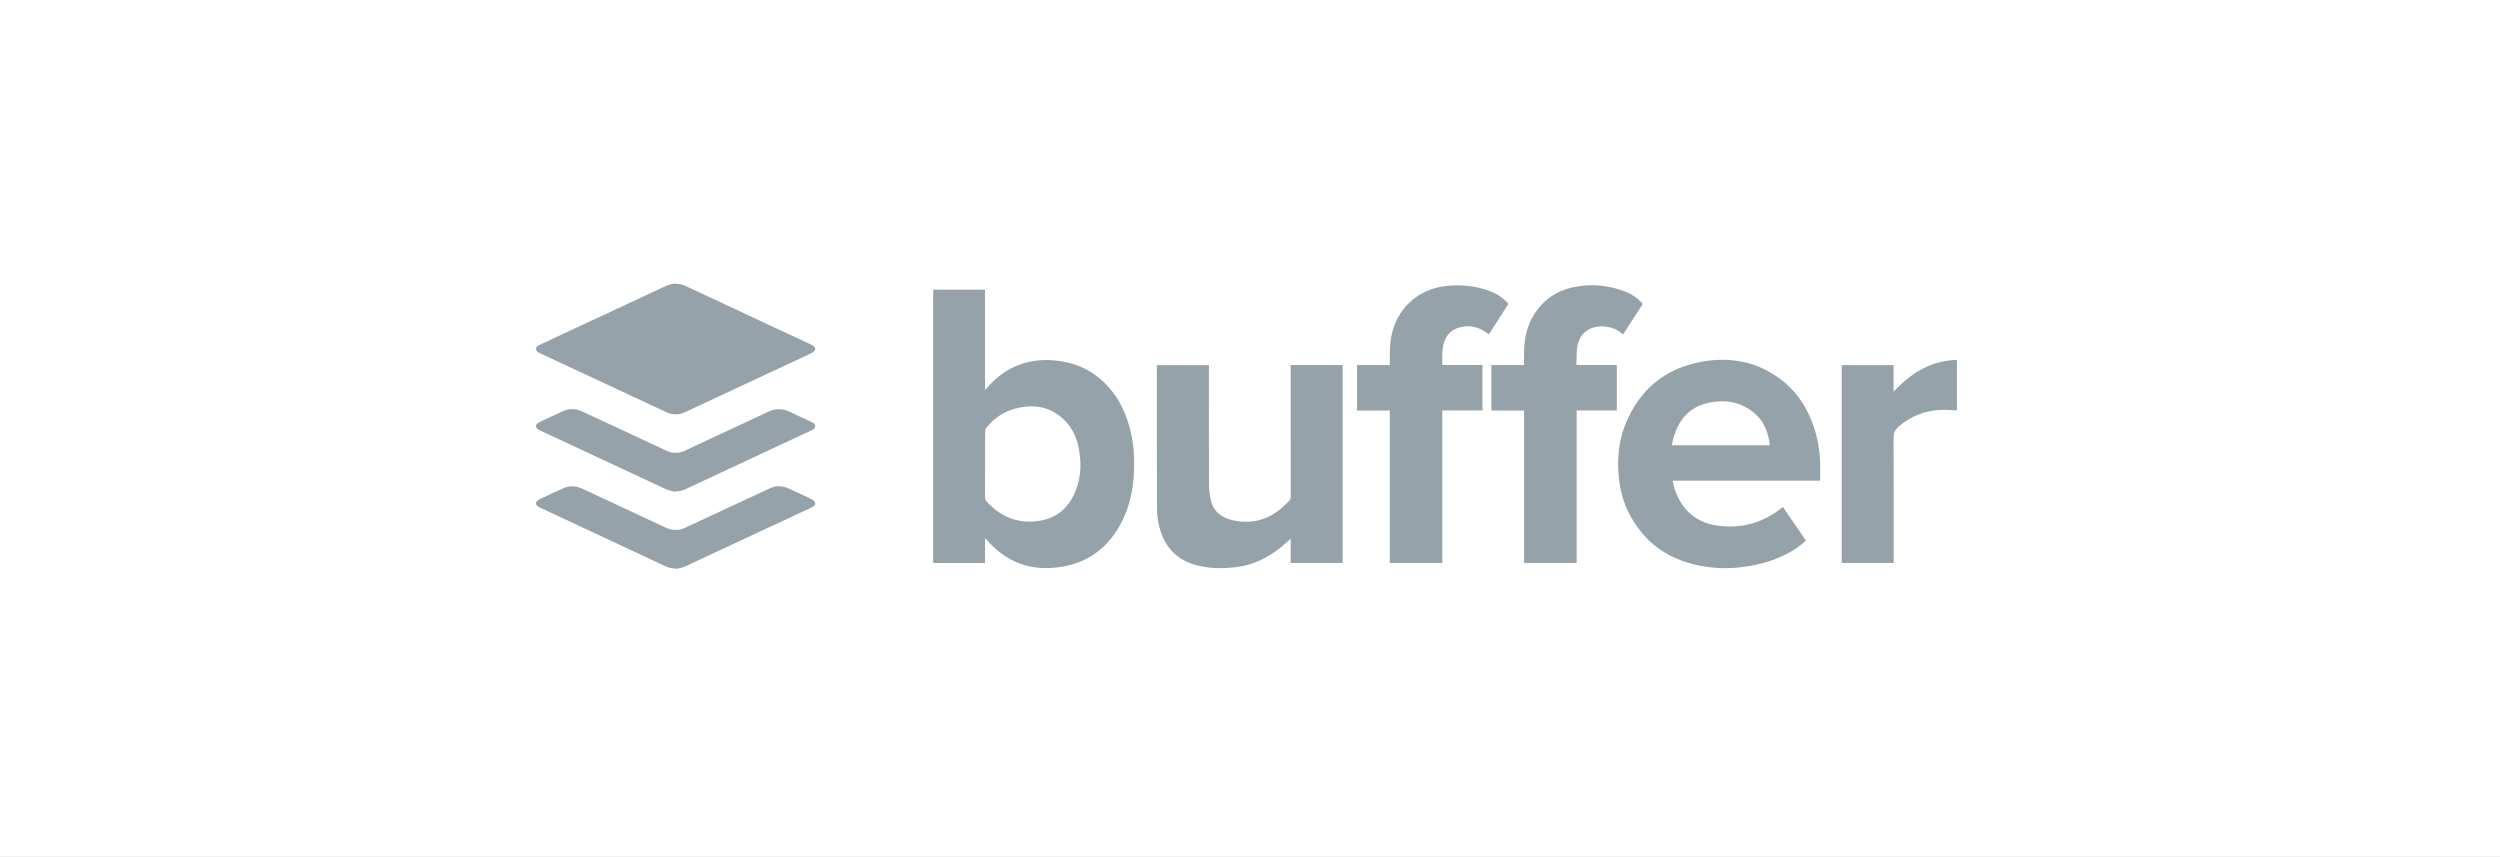
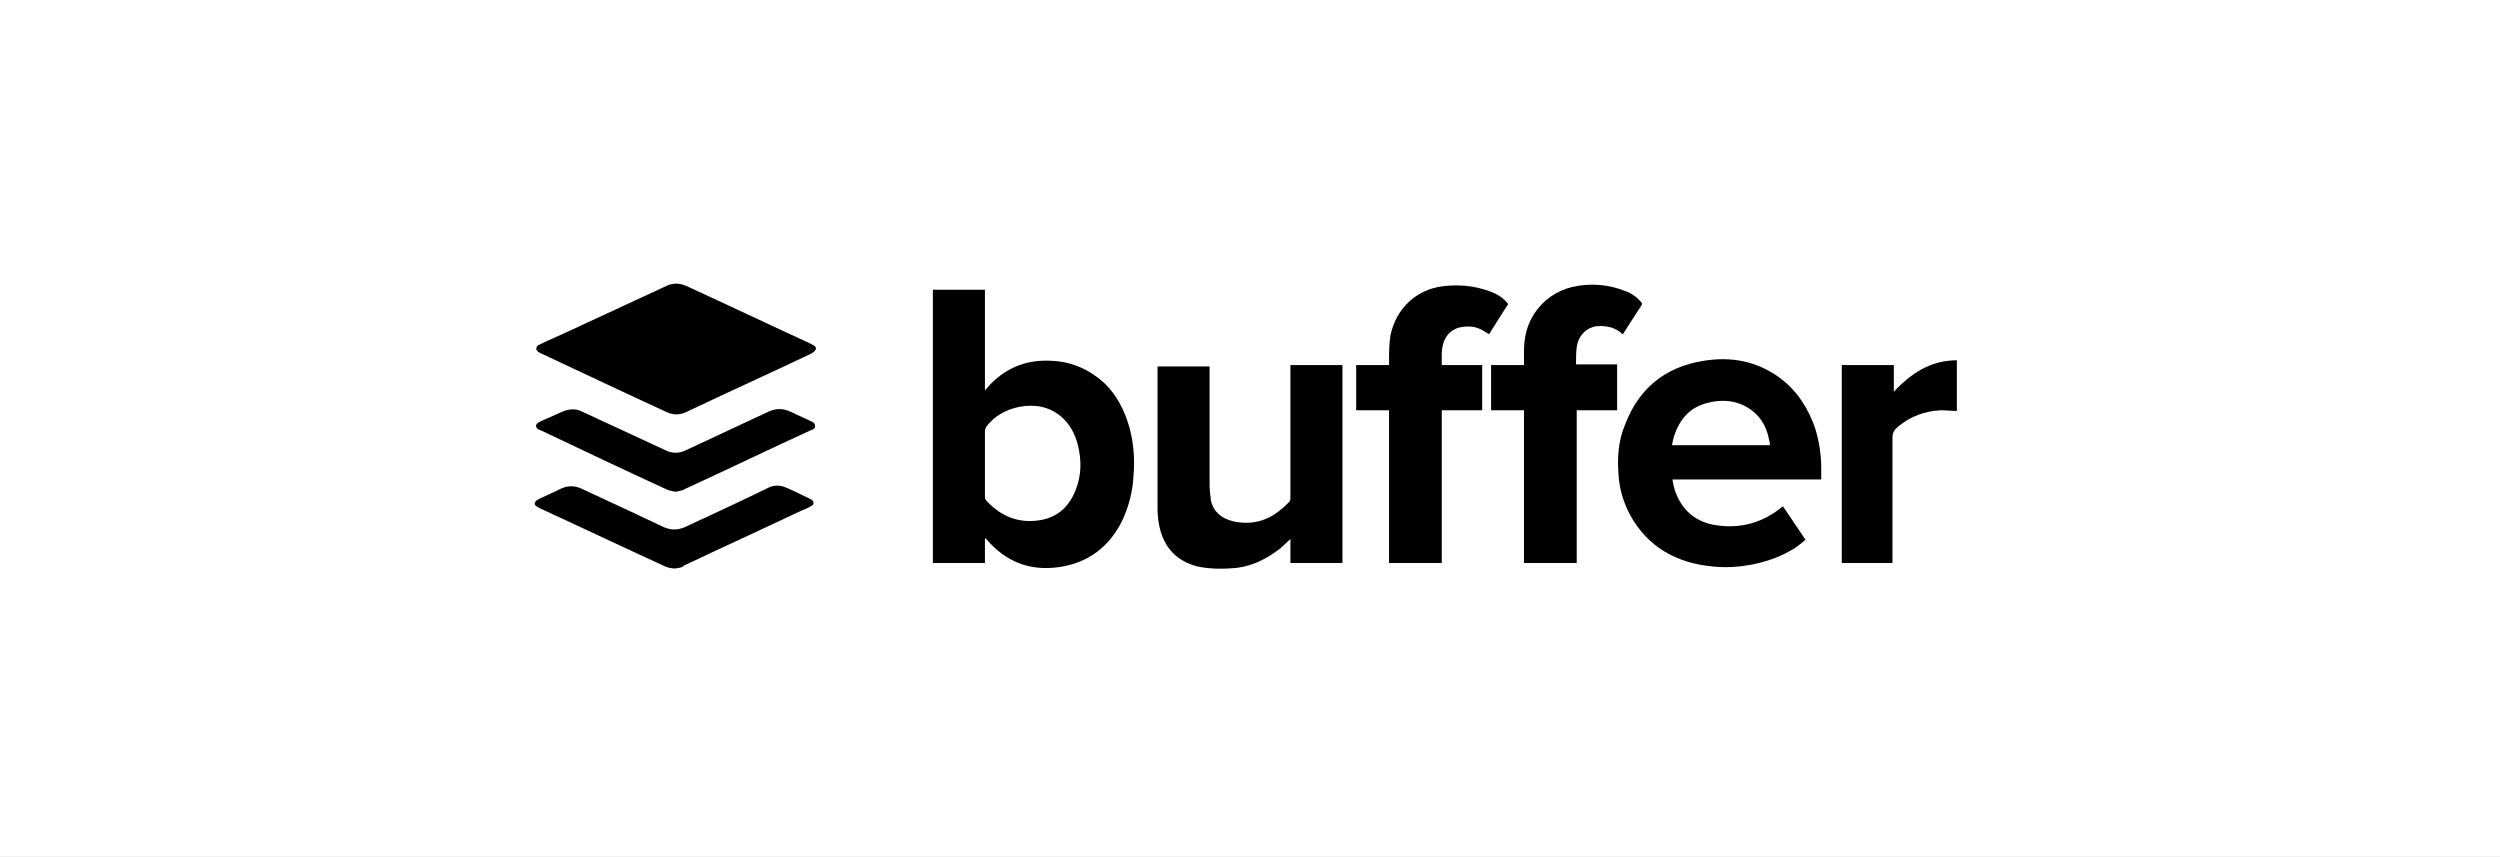
- <svg xmlns="http://www.w3.org/2000/svg" width="365px" height="125px" viewBox="0 0 365 125" version="1.1">
-   <defs />
-   <g id="Welcome" stroke="none" stroke-width="1" fill="none" fill-rule="evenodd">
-     <g id="Desktop-HD---Why-Us" transform="translate(-1006, -1828)">
-       <g id="buffer" transform="translate(1006, 1828)">
-         <rect id="Rectangle-84" fill="#FFFFFF" x="0" y="0" width="365" height="125" />
-         <g transform="translate(78.10854, 41.28674)" fill="#95A2AA">
-           <path d="M65.705,37.336 L65.705,40.91 L58.138,40.91 L58.138,1.008 L65.708,1.008 L65.708,15.676 C65.988,15.361 66.204,15.103 66.435,14.859 C69.004,12.141 72.172,11.011 75.876,11.333 C78.668,11.575 81.105,12.628 83.129,14.583 C85.006,16.395 86.139,18.635 86.819,21.12 C87.435,23.373 87.57,25.674 87.434,27.999 C87.294,30.383 86.783,32.675 85.709,34.819 C83.797,38.636 80.75,40.938 76.495,41.526 C72.211,42.118 68.669,40.714 65.873,37.422 C65.842,37.385 65.808,37.351 65.775,37.315 C65.751,37.322 65.729,37.329 65.705,37.336 L65.705,37.336 Z M65.71,26.525 C65.71,28.099 65.717,29.673 65.703,31.246 C65.7,31.539 65.779,31.768 65.973,31.976 C68.153,34.319 70.819,35.307 73.977,34.692 C76.51,34.198 78.115,32.547 79,30.194 C79.772,28.142 79.796,26.02 79.333,23.893 C78.963,22.191 78.157,20.72 76.806,19.597 C75.02,18.113 72.932,17.771 70.721,18.227 C68.794,18.625 67.147,19.568 65.918,21.147 C65.796,21.304 65.721,21.543 65.719,21.744 C65.703,23.338 65.71,24.931 65.71,26.525 L65.71,26.525 Z" id="Fill-1" />
-           <path d="M166.101,28.888 C166.21,29.355 166.269,29.792 166.413,30.199 C167.458,33.152 169.484,35.009 172.619,35.449 C176.145,35.944 179.329,35.048 182.11,32.796 C182.132,32.778 182.161,32.769 182.209,32.745 C183.322,34.373 184.435,35.999 185.557,37.64 C184.874,38.277 184.136,38.806 183.347,39.264 C181.478,40.35 179.449,40.974 177.334,41.343 C175.548,41.656 173.746,41.763 171.943,41.579 C166.717,41.043 162.546,38.789 159.941,34.068 C158.911,32.201 158.375,30.18 158.206,28.057 C158.006,25.548 158.234,23.093 159.169,20.739 C161.218,15.578 165.012,12.463 170.453,11.505 C174.506,10.791 178.34,11.499 181.727,13.988 C184.249,15.841 185.851,18.345 186.792,21.294 C187.409,23.227 187.669,25.216 187.644,27.244 C187.638,27.782 187.643,28.32 187.643,28.888 L166.101,28.888 L166.101,28.888 Z M180.268,23.718 C180.241,23.484 180.228,23.267 180.191,23.055 C179.895,21.394 179.2,19.946 177.851,18.884 C175.744,17.226 173.34,16.962 170.849,17.652 C168.43,18.322 167.004,20.07 166.279,22.42 C166.151,22.835 166.081,23.267 165.978,23.718 L180.268,23.718 L180.268,23.718 Z" id="Fill-2" />
-           <path d="M110.332,12.015 L117.923,12.015 L117.923,40.901 L110.332,40.901 L110.332,37.363 C109.822,37.814 109.373,38.253 108.882,38.639 C106.985,40.133 104.891,41.201 102.462,41.505 C100.519,41.748 98.58,41.748 96.669,41.26 C93.654,40.491 91.853,38.512 91.131,35.542 C90.919,34.665 90.814,33.74 90.81,32.838 C90.784,26.042 90.796,19.247 90.796,12.451 L90.796,12.021 L98.393,12.021 L98.393,12.418 C98.393,18.021 98.383,23.624 98.404,29.227 C98.407,30.042 98.483,30.872 98.653,31.668 C99.023,33.395 100.235,34.311 101.884,34.672 C104.494,35.242 106.856,34.694 108.915,32.965 C109.328,32.618 109.701,32.224 110.098,31.858 C110.281,31.689 110.337,31.493 110.337,31.244 C110.331,24.98 110.332,18.715 110.332,12.451 L110.332,12.015" id="Fill-3" />
-           <path d="M157.946,11.996 L157.946,18.639 L152.082,18.639 L152.082,40.903 L144.41,40.903 L144.41,18.653 L139.633,18.653 L139.633,12.012 L144.4,12.012 C144.4,11.338 144.387,10.7 144.402,10.062 C144.451,8.099 144.838,6.222 145.914,4.544 C147.228,2.497 149.093,1.195 151.459,0.673 C154.11,0.088 156.72,0.323 159.249,1.31 C160.136,1.655 160.901,2.207 161.569,2.889 C161.68,3.002 161.734,3.084 161.632,3.242 C160.717,4.654 159.811,6.072 158.901,7.487 C158.891,7.504 158.872,7.514 158.837,7.544 C158.345,7.085 157.781,6.735 157.121,6.558 C156.294,6.337 155.46,6.283 154.627,6.505 C153.226,6.877 152.307,7.974 152.145,9.528 C152.062,10.332 152.074,11.146 152.042,11.996 L157.946,11.996" id="Fill-4" />
-           <path d="M142.126,3.074 C141.171,4.564 140.221,6.047 139.294,7.493 C138.806,7.214 138.356,6.892 137.858,6.687 C136.936,6.306 135.963,6.252 134.999,6.514 C133.877,6.819 133.112,7.535 132.74,8.645 C132.375,9.732 132.477,10.855 132.463,12.003 L138.333,12.003 L138.333,18.645 L132.468,18.645 L132.468,40.906 L124.804,40.906 L124.804,18.653 L120.017,18.653 L120.017,12.013 L124.804,12.013 C124.804,11.845 124.804,11.709 124.804,11.573 C124.798,10.281 124.792,8.992 125.048,7.713 C125.821,3.861 128.768,1.057 132.671,0.514 C135.006,0.189 137.291,0.409 139.499,1.249 C140.515,1.636 141.388,2.25 142.126,3.074" id="Fill-5" />
-           <path d="M20.521,0.159 C21.035,0.125 21.513,0.246 21.976,0.462 C28.068,3.309 34.162,6.152 40.253,8.998 C40.415,9.074 40.579,9.162 40.712,9.278 C40.985,9.513 40.98,9.818 40.704,10.052 C40.577,10.161 40.422,10.244 40.269,10.315 C34.141,13.179 28.014,16.044 21.88,18.897 C20.989,19.312 20.059,19.307 19.168,18.892 C13.045,16.043 6.926,13.182 0.806,10.325 C0.743,10.295 0.68,10.264 0.619,10.23 C0.388,10.1 0.158,9.969 0.162,9.654 C0.166,9.341 0.393,9.197 0.63,9.085 C1.852,8.506 3.079,7.935 4.305,7.363 C9.263,5.05 14.219,2.731 19.184,0.433 C19.591,0.245 20.06,0.192 20.501,0.076 C20.507,0.104 20.514,0.132 20.521,0.159" id="Fill-6" />
-           <path d="M190.782,40.903 L190.782,12.026 L198.354,12.026 L198.354,15.903 C200.891,13.185 203.797,11.35 207.601,11.262 L207.601,18.638 C206.834,18.606 206.084,18.528 205.337,18.551 C202.97,18.625 200.885,19.452 199.085,20.994 C199.062,21.013 199.043,21.037 199.021,21.057 C198.562,21.47 198.348,21.938 198.352,22.601 C198.382,28.565 198.369,34.53 198.369,40.494 L198.369,40.903 L190.782,40.903" id="Fill-7" />
-           <path d="M20.507,30.528 C20.03,30.394 19.525,30.321 19.082,30.115 C12.963,27.276 6.852,24.418 0.739,21.564 C0.649,21.522 0.56,21.474 0.477,21.419 C0.033,21.122 0.022,20.709 0.489,20.444 C0.967,20.173 1.477,19.958 1.976,19.723 C2.637,19.41 3.3,19.1 3.964,18.791 C4.929,18.341 5.901,18.322 6.869,18.773 C10.976,20.685 15.079,22.608 19.189,24.515 C20.071,24.924 20.989,24.925 21.87,24.516 C25.925,22.634 29.976,20.743 34.023,18.842 C35.105,18.334 36.157,18.326 37.233,18.852 C38.232,19.34 39.25,19.793 40.255,20.269 C40.55,20.409 40.899,20.526 40.894,20.939 C40.89,21.335 40.553,21.453 40.267,21.587 C34.201,24.422 28.133,27.253 22.067,30.089 C21.577,30.318 21.076,30.464 20.53,30.439 C20.522,30.469 20.514,30.499 20.507,30.528" id="Fill-8" />
-           <path d="M20.52,41.703 C20.005,41.736 19.529,41.608 19.066,41.391 C12.982,38.548 6.895,35.708 0.811,32.865 C0.649,32.79 0.485,32.702 0.351,32.587 C0.077,32.351 0.079,32.047 0.354,31.812 C0.49,31.697 0.653,31.609 0.815,31.533 C1.886,31.03 2.956,30.526 4.032,30.036 C4.969,29.609 5.915,29.603 6.852,30.04 C10.932,31.941 15.009,33.846 19.089,35.747 C20.045,36.193 21.009,36.196 21.966,35.75 C26.081,33.831 30.191,31.902 34.311,29.992 C35.15,29.603 36.038,29.606 36.884,29.975 C38.041,30.479 39.176,31.034 40.321,31.568 C40.393,31.602 40.465,31.64 40.533,31.681 C41.039,31.983 41.046,32.445 40.524,32.724 C40.029,32.989 39.513,33.212 39.004,33.449 C33.291,36.116 27.579,38.786 21.859,41.437 C21.453,41.626 20.981,41.672 20.539,41.784 C20.533,41.757 20.527,41.73 20.52,41.703" id="Fill-9" />
-         </g>
-       </g>
-     </g>
-   </g>
+ <svg xmlns="http://www.w3.org/2000/svg" version="1.1" id="Layer_1" x="0px" y="0px" viewBox="-951 3197.7 365 125" enable-background="new -951 3197.7 365 125" xml:space="preserve">
+   <rect id="Rectangle-84" x="-951" y="3197.7" fill="#FFFFFF" width="365" height="125">
+ </rect>
+   <path id="Fill-1" d="M-807.2,3276.3v3.6h-7.6V3240h7.6v14.7c0.3-0.3,0.5-0.6,0.7-0.8c2.6-2.7,5.7-3.8,9.4-3.5  c2.8,0.2,5.2,1.3,7.3,3.2c1.9,1.8,3,4.1,3.7,6.5c0.6,2.3,0.8,4.6,0.6,6.9c-0.1,2.4-0.7,4.7-1.7,6.8c-1.9,3.8-5,6.1-9.2,6.7  c-4.3,0.6-7.8-0.8-10.6-4.1C-807,3276.4-807.1,3276.3-807.2,3276.3C-807.1,3276.3-807.2,3276.3-807.2,3276.3L-807.2,3276.3z   M-807.2,3265.5c0,1.6,0,3.1,0,4.7c0,0.3,0.1,0.5,0.3,0.7c2.2,2.3,4.8,3.3,8,2.7c2.5-0.5,4.1-2.1,5-4.5c0.8-2.1,0.8-4.2,0.3-6.3  c-0.4-1.7-1.2-3.2-2.5-4.3c-1.8-1.5-3.9-1.8-6.1-1.4c-1.9,0.4-3.6,1.3-4.8,2.9c-0.1,0.2-0.2,0.4-0.2,0.6  C-807.2,3262.3-807.2,3263.9-807.2,3265.5L-807.2,3265.5z" />
+   <path id="Fill-2" d="M-706.8,3267.9c0.1,0.5,0.2,0.9,0.3,1.3c1,3,3.1,4.8,6.2,5.2c3.5,0.5,6.7-0.4,9.5-2.7c0,0,0.1,0,0.1-0.1  c1.1,1.6,2.2,3.3,3.3,4.9c-0.7,0.6-1.4,1.2-2.2,1.6c-1.9,1.1-3.9,1.7-6,2.1c-1.8,0.3-3.6,0.4-5.4,0.2c-5.2-0.5-9.4-2.8-12-7.5  c-1-1.9-1.6-3.9-1.7-6c-0.2-2.5,0-5,1-7.3c2-5.2,5.8-8.3,11.3-9.2c4.1-0.7,7.9,0,11.3,2.5c2.5,1.9,4.1,4.4,5.1,7.3  c0.6,1.9,0.9,3.9,0.9,5.9c0,0.5,0,1.1,0,1.6H-706.8L-706.8,3267.9z M-692.6,3262.7c0-0.2,0-0.5-0.1-0.7c-0.3-1.7-1-3.1-2.3-4.2  c-2.1-1.7-4.5-1.9-7-1.2c-2.4,0.7-3.8,2.4-4.6,4.8c-0.1,0.4-0.2,0.8-0.3,1.3H-692.6L-692.6,3262.7z" />
+   <path id="Fill-3" d="M-762.6,3251h7.6v28.9h-7.6v-3.5c-0.5,0.5-1,0.9-1.4,1.3c-1.9,1.5-4,2.6-6.4,2.9c-1.9,0.2-3.9,0.2-5.8-0.2  c-3-0.8-4.8-2.7-5.5-5.7c-0.2-0.9-0.3-1.8-0.3-2.7c0-6.8,0-13.6,0-20.4v-0.4h7.6v0.4c0,5.6,0,11.2,0,16.8c0,0.8,0.1,1.6,0.2,2.4  c0.4,1.7,1.6,2.6,3.2,3c2.6,0.6,5,0,7-1.7c0.4-0.3,0.8-0.7,1.2-1.1c0.2-0.2,0.2-0.4,0.2-0.6c0-6.3,0-12.5,0-18.8V3251" />
+   <path id="Fill-4" d="M-714.9,3251v6.6h-5.9v22.3h-7.7v-22.3h-4.8v-6.6h4.8c0-0.7,0-1.3,0-2c0-2,0.4-3.8,1.5-5.5  c1.3-2,3.2-3.3,5.5-3.9c2.7-0.6,5.3-0.4,7.8,0.6c0.9,0.3,1.7,0.9,2.3,1.6c0.1,0.1,0.2,0.2,0.1,0.4c-0.9,1.4-1.8,2.8-2.7,4.2  c0,0,0,0-0.1,0.1c-0.5-0.5-1.1-0.8-1.7-1c-0.8-0.2-1.7-0.3-2.5-0.1c-1.4,0.4-2.3,1.5-2.5,3c-0.1,0.8-0.1,1.6-0.1,2.5H-714.9" />
+   <path id="Fill-5" d="M-730.8,3242.1c-1,1.5-1.9,3-2.8,4.4c-0.5-0.3-0.9-0.6-1.4-0.8c-0.9-0.4-1.9-0.4-2.9-0.2  c-1.1,0.3-1.9,1-2.3,2.1c-0.4,1.1-0.3,2.2-0.3,3.4h5.9v6.6h-5.9v22.3h-7.7v-22.3h-4.8v-6.6h4.8c0-0.2,0-0.3,0-0.4  c0-1.3,0-2.6,0.2-3.9c0.8-3.9,3.7-6.7,7.6-7.2c2.3-0.3,4.6-0.1,6.8,0.7C-732.4,3240.6-731.5,3241.2-730.8,3242.1" />
+   <path id="Fill-6" d="M-852.4,3239.1c0.5,0,1,0.1,1.5,0.3c6.1,2.8,12.2,5.7,18.3,8.5c0.2,0.1,0.3,0.2,0.5,0.3c0.3,0.2,0.3,0.5,0,0.8  c-0.1,0.1-0.3,0.2-0.4,0.3c-6.1,2.9-12.3,5.7-18.4,8.6c-0.9,0.4-1.8,0.4-2.7,0c-6.1-2.8-12.2-5.7-18.4-8.6c-0.1,0-0.1-0.1-0.2-0.1  c-0.2-0.1-0.5-0.3-0.5-0.6c0-0.3,0.2-0.5,0.5-0.6c1.2-0.6,2.4-1.1,3.7-1.7c5-2.3,9.9-4.6,14.9-6.9  C-853.3,3239.2-852.8,3239.2-852.4,3239.1C-852.4,3239.1-852.4,3239.1-852.4,3239.1" />
+   <path id="Fill-7" d="M-682.1,3279.9V3251h7.6v3.9c2.5-2.7,5.4-4.6,9.2-4.6v7.4c-0.8,0-1.5-0.1-2.3-0.1c-2.4,0.1-4.5,0.9-6.3,2.4  c0,0,0,0-0.1,0.1c-0.5,0.4-0.7,0.9-0.7,1.5c0,6,0,11.9,0,17.9v0.4H-682.1" />
+   <path id="Fill-8" d="M-852.4,3269.5c-0.5-0.1-1-0.2-1.4-0.4c-6.1-2.8-12.2-5.7-18.3-8.6c-0.1,0-0.2-0.1-0.3-0.1  c-0.4-0.3-0.5-0.7,0-1c0.5-0.3,1-0.5,1.5-0.7c0.7-0.3,1.3-0.6,2-0.9c1-0.4,1.9-0.5,2.9,0c4.1,1.9,8.2,3.8,12.3,5.7  c0.9,0.4,1.8,0.4,2.7,0c4.1-1.9,8.1-3.8,12.2-5.7c1.1-0.5,2.1-0.5,3.2,0c1,0.5,2,0.9,3,1.4c0.3,0.1,0.6,0.3,0.6,0.7  c0,0.4-0.3,0.5-0.6,0.6c-6.1,2.8-12.1,5.7-18.2,8.5C-851.3,3269.3-851.8,3269.4-852.4,3269.5  C-852.4,3269.4-852.4,3269.5-852.4,3269.5" />
+   <path id="Fill-9" d="M-852.4,3280.7c-0.5,0-1-0.1-1.5-0.3c-6.1-2.8-12.2-5.7-18.3-8.5c-0.2-0.1-0.3-0.2-0.5-0.3  c-0.3-0.2-0.3-0.5,0-0.8c0.1-0.1,0.3-0.2,0.5-0.3c1.1-0.5,2.1-1,3.2-1.5c0.9-0.4,1.9-0.4,2.8,0c4.1,1.9,8.2,3.8,12.2,5.7  c1,0.4,1.9,0.4,2.9,0c4.1-1.9,8.2-3.8,12.3-5.8c0.8-0.4,1.7-0.4,2.6,0c1.2,0.5,2.3,1.1,3.4,1.6c0.1,0,0.1,0.1,0.2,0.1  c0.5,0.3,0.5,0.8,0,1c-0.5,0.3-1,0.5-1.5,0.7c-5.7,2.7-11.4,5.3-17.1,8C-851.4,3280.6-851.9,3280.6-852.4,3280.7  C-852.4,3280.7-852.4,3280.7-852.4,3280.7" />
</svg>
